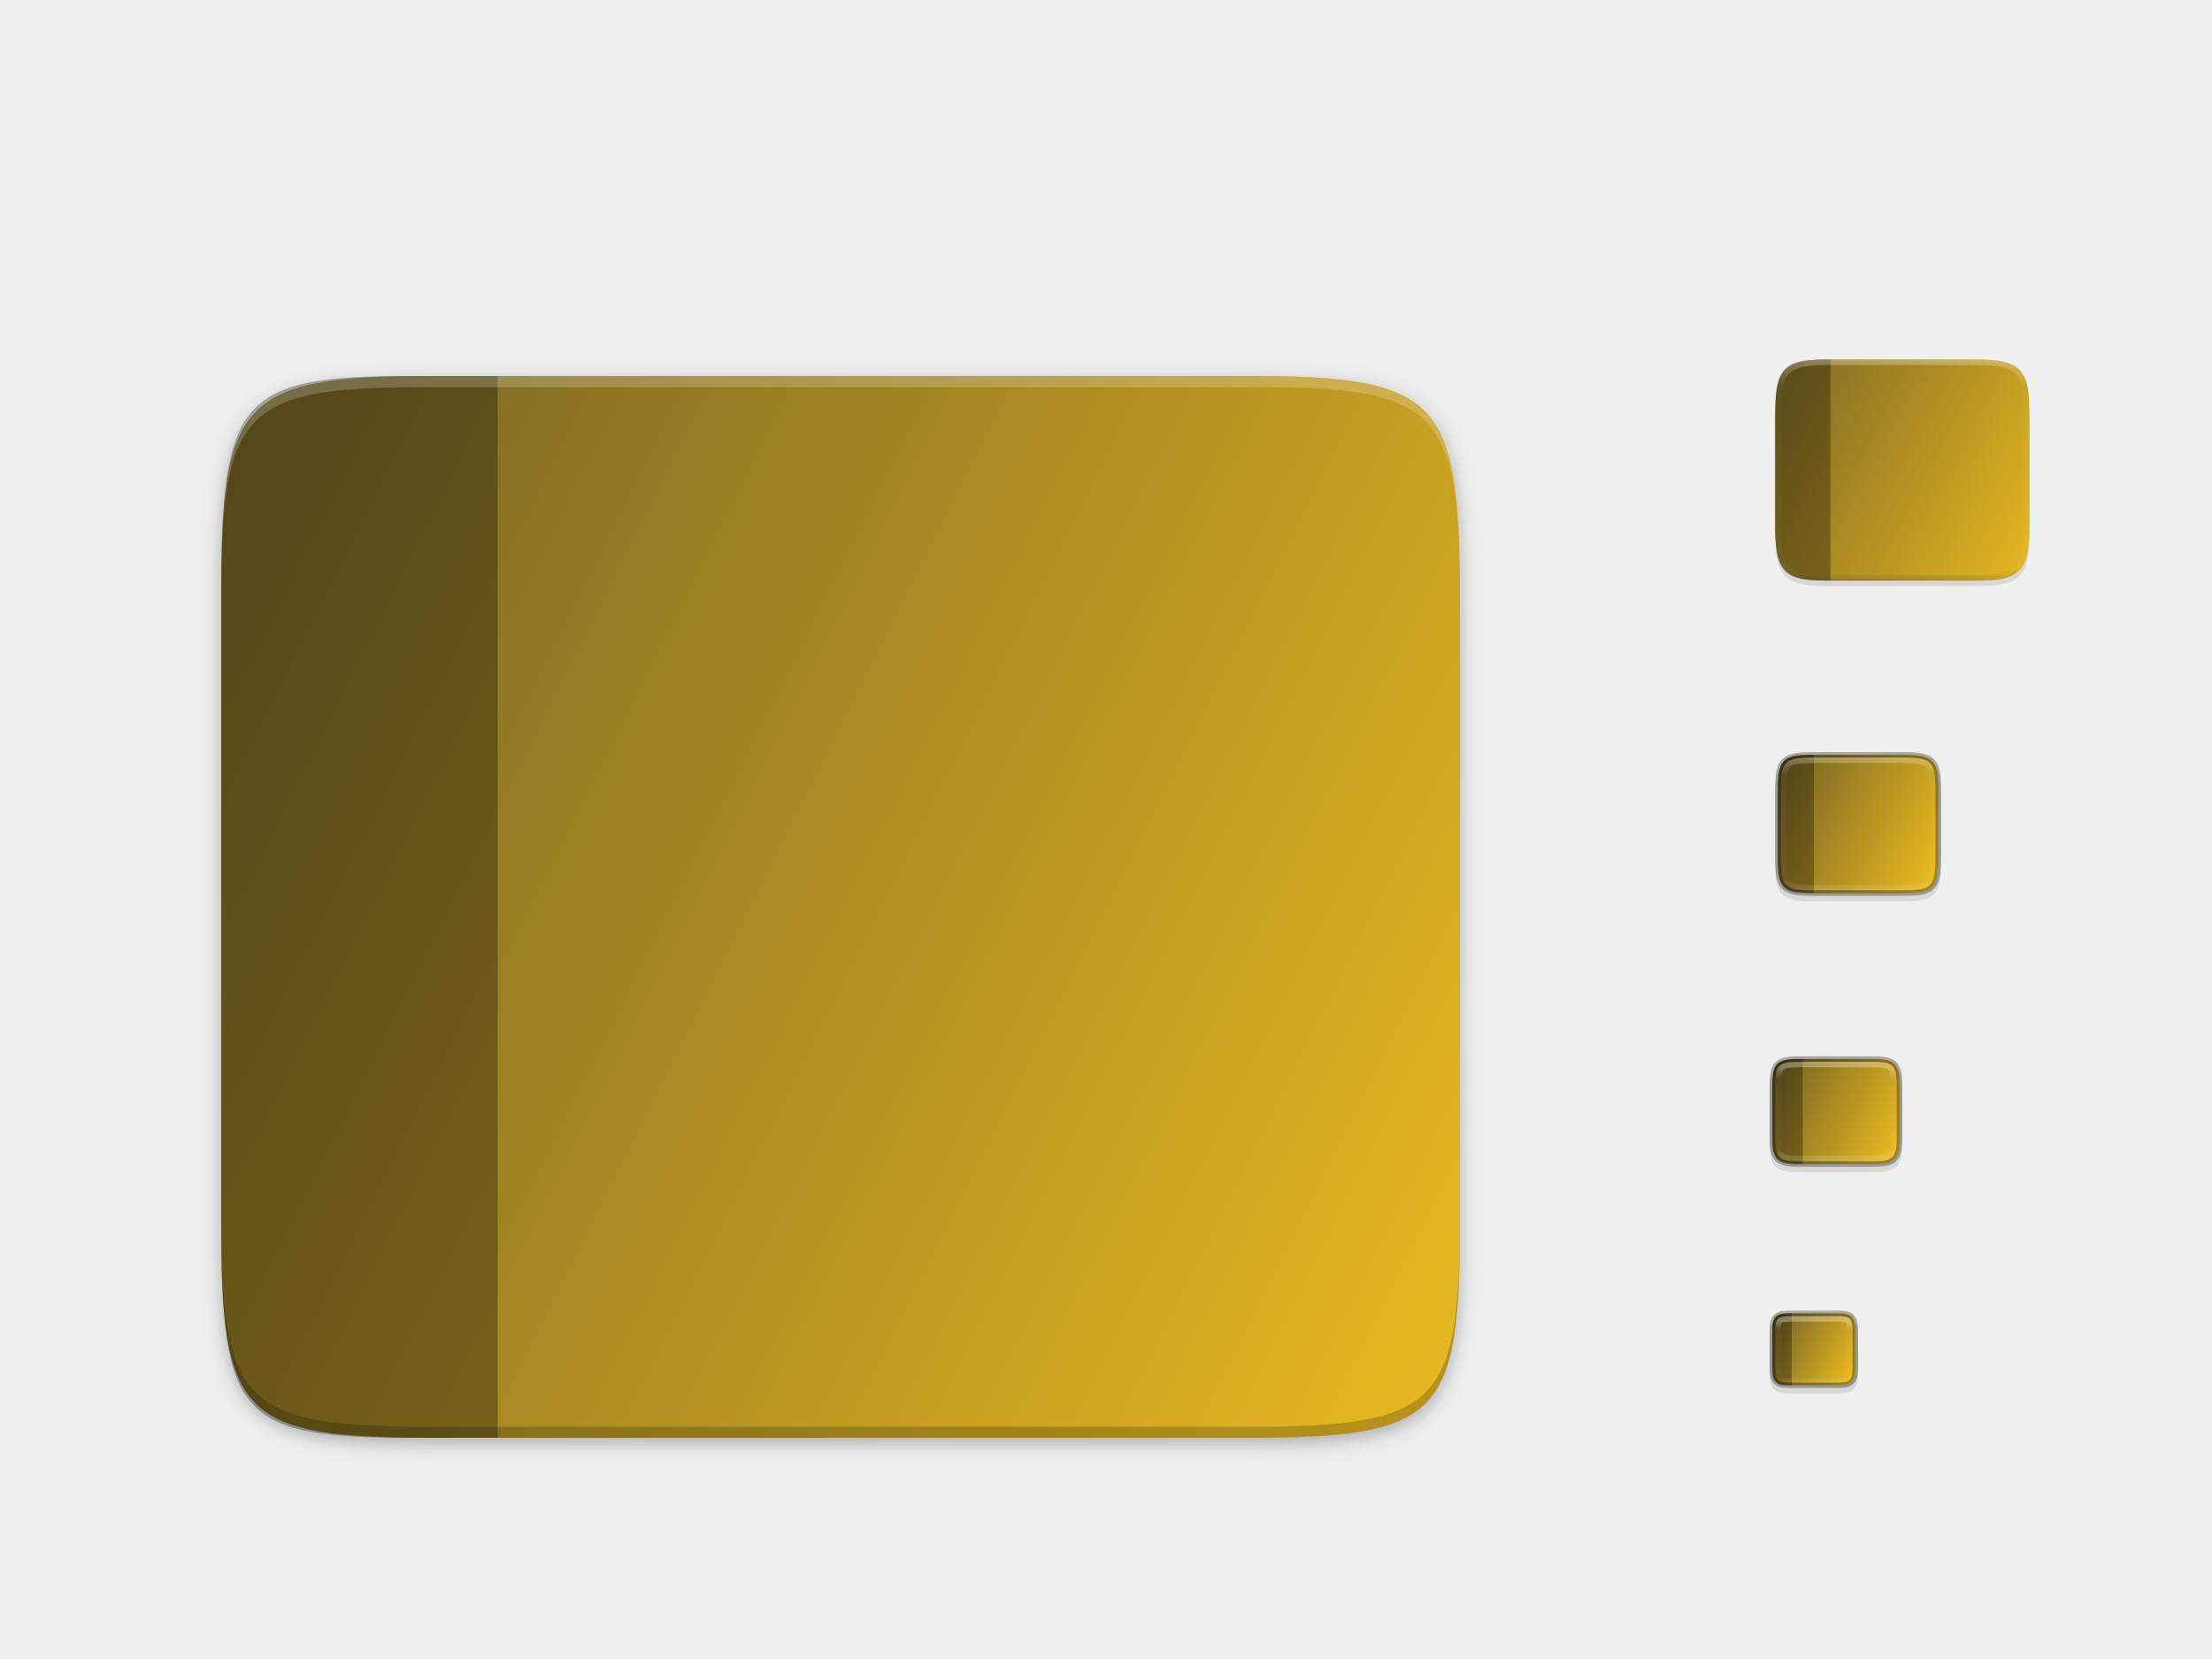
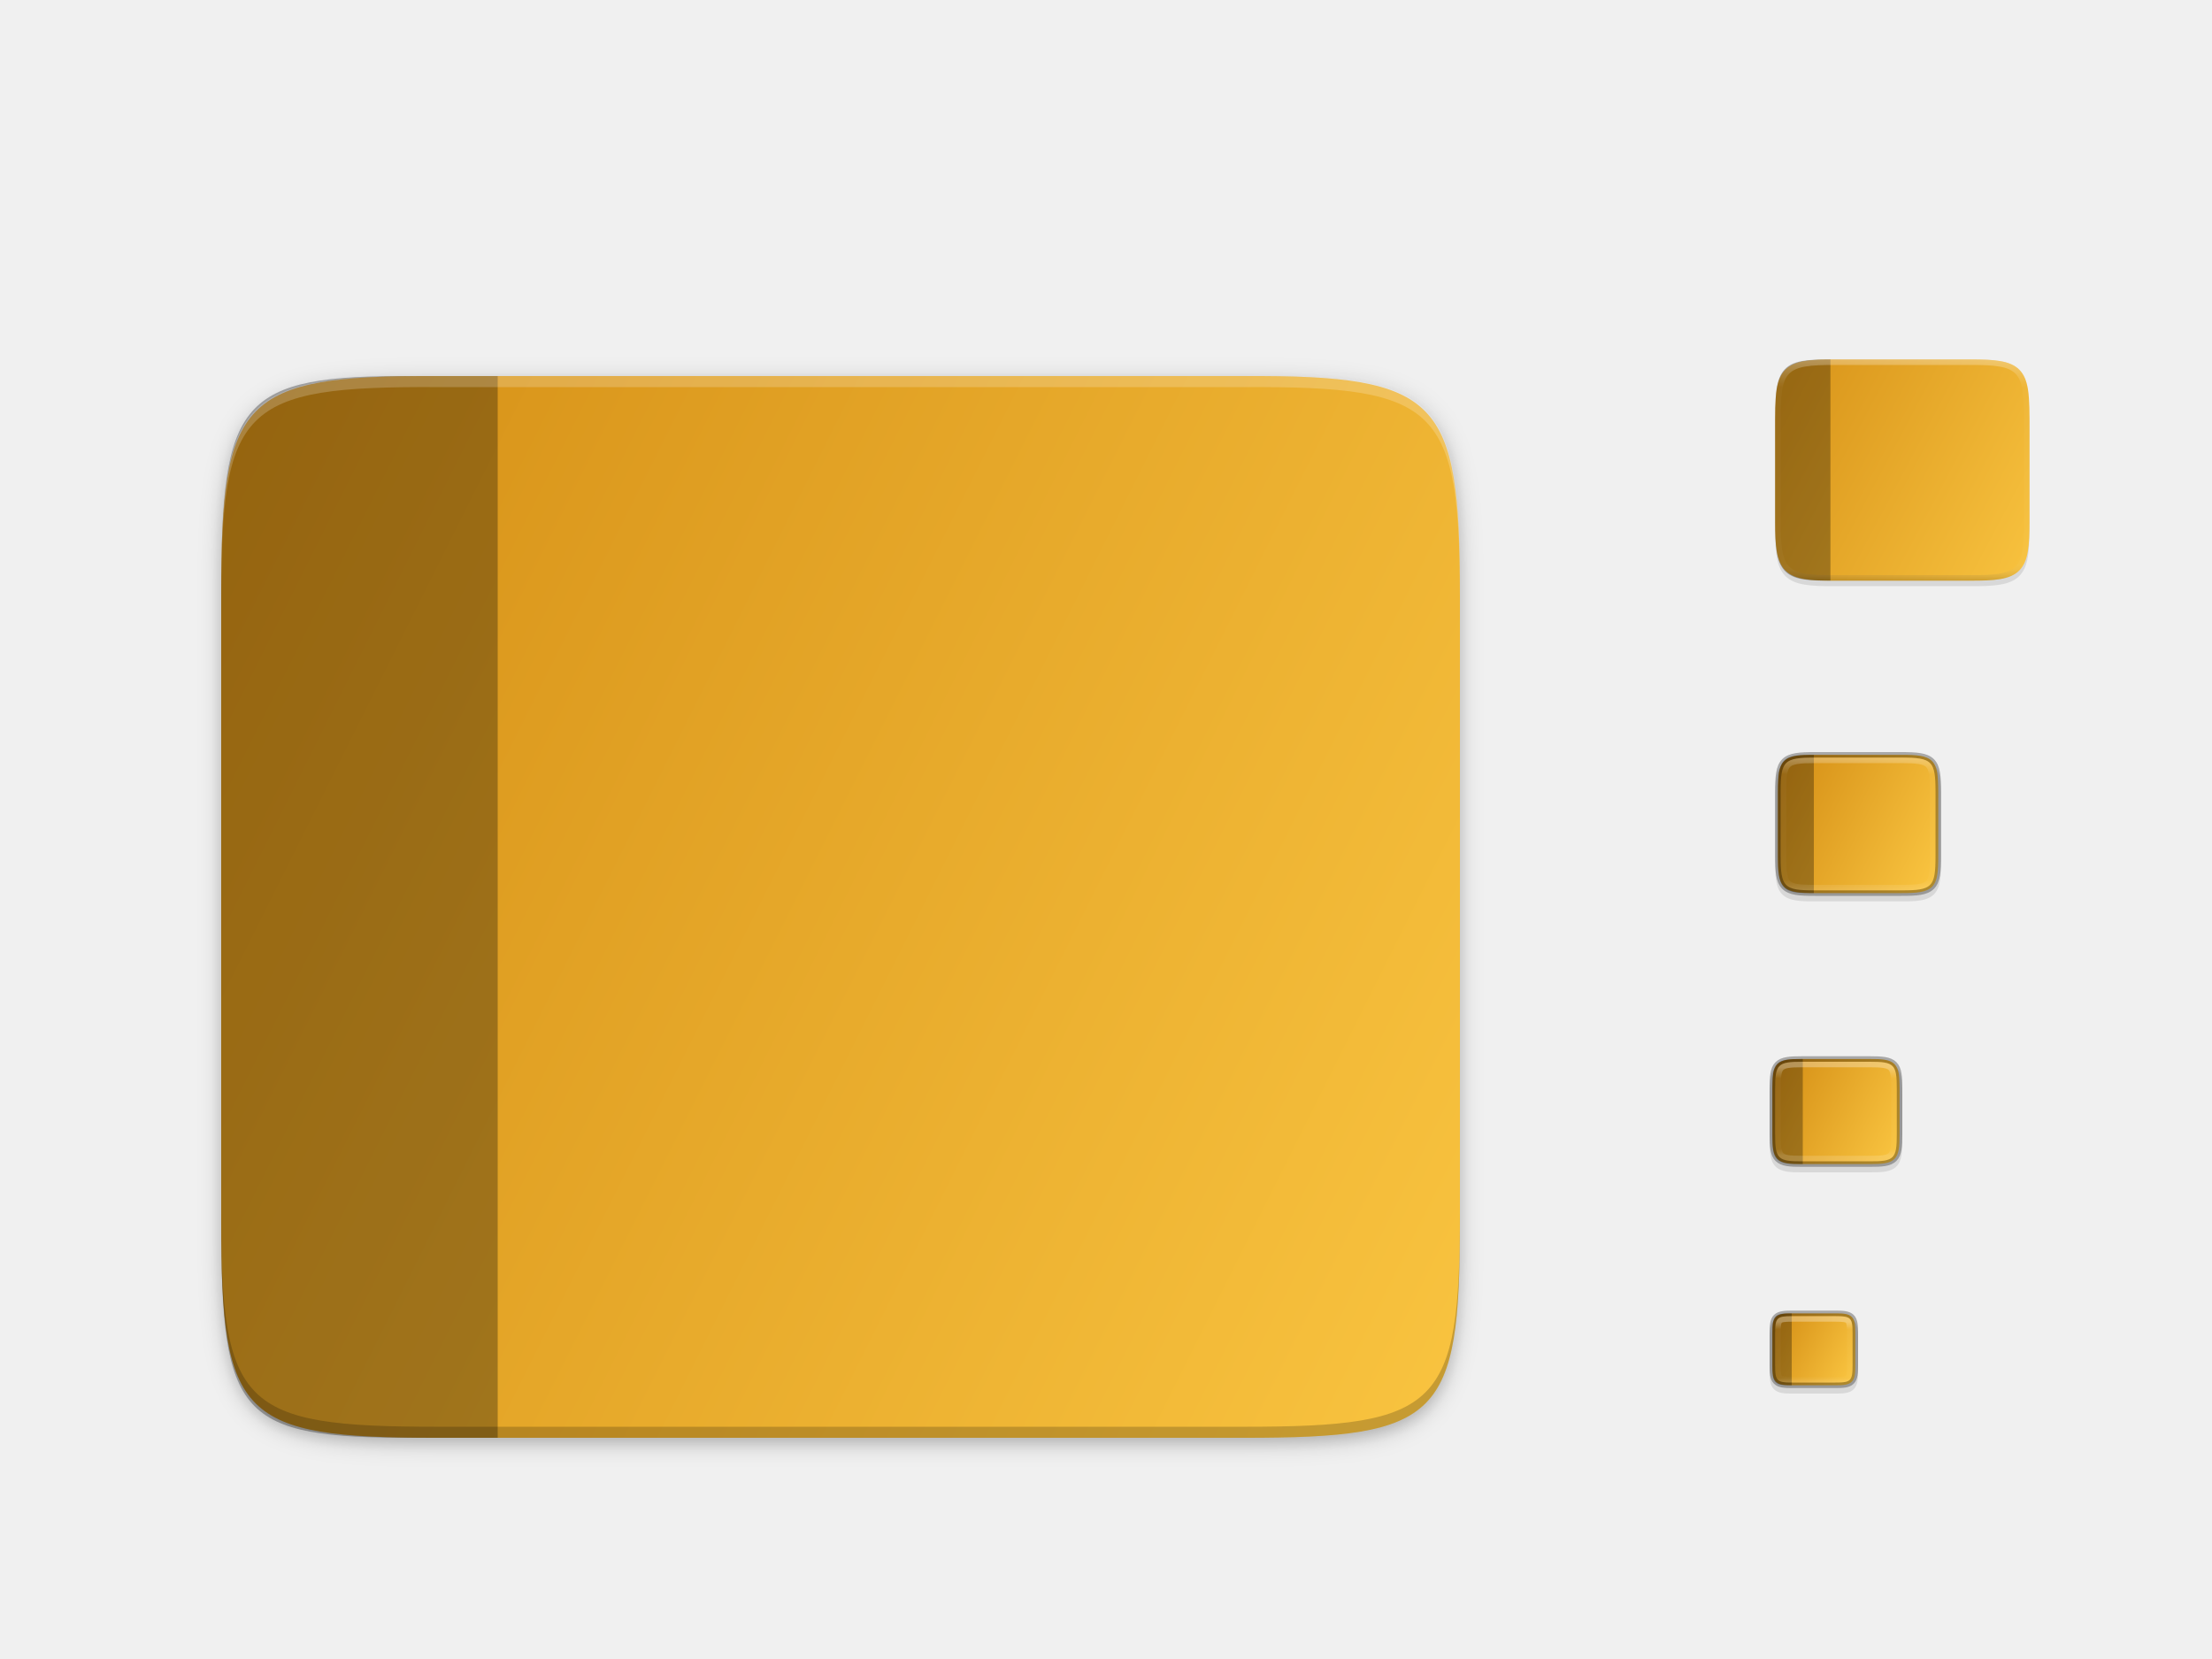
<svg xmlns="http://www.w3.org/2000/svg" xmlns:xlink="http://www.w3.org/1999/xlink" width="400" height="300" id="svg11300" version="1.0" style="display:inline;enable-background:new">
  <defs id="defs3">
-     <linearGradient id="linearGradient952">
-       <stop id="stop948" offset="0" style="stop-color:#e9ba20;stop-opacity:1" />
-       <stop id="stop950" offset="1" style="stop-color:#746225;stop-opacity:1" />
+     <linearGradient id="linearGradient1191">
+       <stop id="stop1187" offset="0" style="stop-color:#f9c440;stop-opacity:1" />
+       <stop id="stop1189" offset="1" style="stop-color:#d48e15;stop-opacity:1" />
    </linearGradient>
    <filter style="color-interpolation-filters:sRGB" id="filter4346" x="-0.013" width="1.026" y="-0.011" height="1.023">
      <feGaussianBlur stdDeviation="2.12" id="feGaussianBlur4348" />
    </filter>
-     <linearGradient gradientUnits="userSpaceOnUse" y2="119.093" x2="-35.31" y1="401.584" x1="529.655" id="linearGradient4226" xlink:href="#linearGradient952" gradientTransform="matrix(0.453125,0,0,0.453112,39.9973,46.0403)" />
-     <linearGradient xlink:href="#linearGradient952" id="linearGradient916" gradientUnits="userSpaceOnUse" gradientTransform="matrix(0.05664062,0,0,0.05663901,317.9996,183.2551)" x1="459.034" y1="419.233" x2="35.31" y2="207.365" />
-     <linearGradient xlink:href="#linearGradient952" id="linearGradient920" gradientUnits="userSpaceOnUse" gradientTransform="matrix(0.03604403,0,0,0.03604301,319.0907,232.4355)" x1="459.034" y1="419.233" x2="35.31" y2="207.365" />
-     <linearGradient xlink:href="#linearGradient952" id="linearGradient924" gradientUnits="userSpaceOnUse" gradientTransform="matrix(0.07208805,0,0,0.07208601,318.1814,125.8709)" x1="459.034" y1="419.233" x2="35.31" y2="207.365" />
+     <linearGradient gradientUnits="userSpaceOnUse" y2="119.093" x2="-35.31" y1="401.584" x1="529.655" id="linearGradient4226" xlink:href="#linearGradient1191" gradientTransform="matrix(0.453125,0,0,0.453112,39.9973,46.0403)" />
+     <linearGradient xlink:href="#linearGradient1191" id="linearGradient916" gradientUnits="userSpaceOnUse" gradientTransform="matrix(0.05664062,0,0,0.05663901,317.9996,183.2551)" x1="459.034" y1="419.233" x2="35.31" y2="207.365" />
+     <linearGradient xlink:href="#linearGradient1191" id="linearGradient920" gradientUnits="userSpaceOnUse" gradientTransform="matrix(0.03604403,0,0,0.03604301,319.0907,232.4355)" x1="459.034" y1="419.233" x2="35.31" y2="207.365" />
+     <linearGradient xlink:href="#linearGradient1191" id="linearGradient924" gradientUnits="userSpaceOnUse" gradientTransform="matrix(0.07208805,0,0,0.07208601,318.1814,125.8709)" x1="459.034" y1="419.233" x2="35.31" y2="207.365" />
    <linearGradient id="linearGradient927">
      <stop style="stop-color:#ffffff;stop-opacity:1" offset="0" id="stop923" />
      <stop id="stop933" offset="0.125" style="stop-color:#ffffff;stop-opacity:0.098" />
      <stop id="stop931" offset="0.925" style="stop-color:#ffffff;stop-opacity:0.098" />
      <stop style="stop-color:#ffffff;stop-opacity:0.498" offset="1" id="stop925" />
    </linearGradient>
    <linearGradient xlink:href="#linearGradient927" id="linearGradient981" x1="333" y1="192" x2="333" y2="208" gradientUnits="userSpaceOnUse" gradientTransform="rotate(90,331.9997,200)" />
    <clipPath clipPathUnits="userSpaceOnUse" id="clipPath971">
      <path style="color:#000000;display:inline;overflow:visible;visibility:visible;opacity:1;fill:#46a926;fill-opacity:1;fill-rule:nonzero;stroke:none;stroke-width:2;stroke-miterlimit:4;stroke-dasharray:none;stroke-opacity:1;marker:none;enable-background:accumulate" d="m 327.865,189 c -4.412,0 -4.887,0.453 -4.865,4.874 V 200 206.126 C 322.978,210.547 323.453,211 327.865,211 h 8.27 C 340.547,211 341,210.547 341,206.126 V 200 193.874 C 341,189.453 340.547,189 336.135,189 Z" id="path973" />
    </clipPath>
    <linearGradient xlink:href="#linearGradient927" id="linearGradient993" x1="329" y1="239" x2="329" y2="250" gradientUnits="userSpaceOnUse" gradientTransform="rotate(90,328,244)" />
    <clipPath clipPathUnits="userSpaceOnUse" id="clipPath983">
      <path id="path985" d="m 325.096,237 c -2.808,0 -3.11,0.288 -3.096,3.102 V 244 v 3.898 c -0.014,2.813 0.288,3.102 3.096,3.102 h 5.808 C 333.712,251 334,250.712 334,247.898 V 244 240.102 C 334,237.288 333.712,237 330.904,237 Z" style="color:#000000;display:inline;overflow:visible;visibility:visible;opacity:1;fill:#46a926;fill-opacity:1;fill-rule:nonzero;stroke:none;stroke-width:2;stroke-miterlimit:4;stroke-dasharray:none;stroke-opacity:1;marker:none;enable-background:accumulate" />
    </clipPath>
    <linearGradient xlink:href="#linearGradient927" id="linearGradient969" x1="336" y1="136" x2="336" y2="160" gradientUnits="userSpaceOnUse" gradientTransform="rotate(90,336,148)" />
    <clipPath clipPathUnits="userSpaceOnUse" id="clipPath959">
      <path style="color:#000000;display:inline;overflow:visible;visibility:visible;opacity:1;fill:#46a926;fill-opacity:1;fill-rule:nonzero;stroke:none;stroke-width:2;stroke-miterlimit:4;stroke-dasharray:none;stroke-opacity:1;marker:none;enable-background:accumulate" d="m 330.193,134 c -5.615,0 -6.22,0.577 -6.192,6.204 v 7.796 7.796 c -0.028,5.627 0.577,6.204 6.192,6.204 h 11.615 c 5.615,0 6.192,-0.577 6.192,-6.204 v -7.796 -7.796 c 0,-5.627 -0.577,-6.204 -6.192,-6.204 z" id="path961" />
    </clipPath>
    <linearGradient id="linearGradient927-3-6">
      <stop style="stop-color:#ffffff;stop-opacity:1" offset="0" id="stop923-3" />
      <stop id="stop933-6" offset="0.125" style="stop-color:#ffffff;stop-opacity:0.098" />
      <stop id="stop931-7" offset="0.925" style="stop-color:#ffffff;stop-opacity:0.098" />
      <stop style="stop-color:#000000;stop-opacity:0.498" offset="1" id="stop925-5" />
    </linearGradient>
    <linearGradient xlink:href="#linearGradient927-3-6" id="linearGradient945" x1="348" y1="65" x2="348" y2="105" gradientUnits="userSpaceOnUse" />
-     <linearGradient xlink:href="#linearGradient952" id="linearGradient962" gradientUnits="userSpaceOnUse" gradientTransform="matrix(0.1132812,0,0,0.113278,315.9993,50.51077)" x1="512" y1="397.994" x2="-1.0000001e-06" y2="125.994" />
+     <linearGradient xlink:href="#linearGradient1191" id="linearGradient962" gradientUnits="userSpaceOnUse" gradientTransform="matrix(0.1132812,0,0,0.113278,315.9993,50.51077)" x1="512" y1="397.994" x2="-1.0000001e-06" y2="125.994" />
    <filter style="color-interpolation-filters:sRGB" id="filter965" x="-0.026" width="1.052" y="-0.022" height="1.045">
      <feGaussianBlur stdDeviation="4.16" id="feGaussianBlur967" />
    </filter>
  </defs>
  <g style="display:inline" id="layer1">
    <g style="display:none" id="layer7">
      <text y="-8.255" xml:space="preserve" x="19.007" style="font-style:normal;font-variant:normal;font-weight:normal;font-stretch:normal;line-height:0%;font-family:'DejaVu Sans';-inkscape-font-specification:'DejaVu Sans';display:inline;fill:#000000;fill-opacity:1;stroke:none;enable-background:new" id="context">
        <tspan style="font-style:normal;font-variant:normal;font-weight:normal;font-stretch:normal;font-size:18px;line-height:1.25;font-family:'DejaVu Sans';-inkscape-font-specification:'DejaVu Sans'" y="-8.255" x="19.007" id="tspan3933">places</tspan>
      </text>
      <text y="-8.255" xml:space="preserve" x="146.488" style="font-style:normal;font-variant:normal;font-weight:bold;font-stretch:normal;line-height:0%;font-family:'DejaVu Sans';-inkscape-font-specification:'DejaVu Sans Bold';text-align:start;writing-mode:lr-tb;text-anchor:start;display:inline;fill:#000000;fill-opacity:1;stroke:none;enable-background:new" id="icon-name">
        <tspan style="font-style:normal;font-variant:normal;font-weight:bold;font-stretch:normal;font-size:18px;line-height:1.25;font-family:'DejaVu Sans';-inkscape-font-specification:'DejaVu Sans Bold'" y="-8.255" x="146.488" id="tspan924">user-desktop</tspan>
      </text>
      <rect style="display:inline;overflow:visible;visibility:visible;fill:#cdcdcd;fill-opacity:1;fill-rule:nonzero;stroke:none;stroke-width:2;marker:none;enable-background:accumulate" id="rect16x16" width="16" height="16" x="320" y="236" />
      <rect style="display:inline;overflow:visible;visibility:visible;fill:#cdcdcd;fill-opacity:1;fill-rule:nonzero;stroke:none;stroke-width:2;marker:none;enable-background:accumulate" id="rect24x24" width="24" height="24" x="320" y="188" />
      <rect style="display:inline;overflow:visible;visibility:visible;fill:#cdcdcd;fill-opacity:1;fill-rule:nonzero;stroke:none;stroke-width:2;marker:none;enable-background:accumulate" id="rect32x32" width="32" height="32" x="320" y="132" />
      <rect y="60" x="320" height="48" width="48" id="rect48x48" style="display:inline;overflow:visible;visibility:visible;fill:#cdcdcd;fill-opacity:1;fill-rule:nonzero;stroke:none;stroke-width:2;marker:none;enable-background:accumulate" />
      <rect style="display:inline;overflow:visible;visibility:visible;fill:#cdcdcd;fill-opacity:1;fill-rule:nonzero;stroke:none;stroke-width:2;marker:none;enable-background:accumulate" id="rect3951" width="256" height="256" x="24" y="28" />
    </g>
    <g id="layer4" style="display:inline">
      <path style="color:#000000;font-style:normal;font-variant:normal;font-weight:normal;font-stretch:normal;font-size:medium;line-height:normal;font-family:sans-serif;font-variant-ligatures:normal;font-variant-position:normal;font-variant-caps:normal;font-variant-numeric:normal;font-variant-alternates:normal;font-feature-settings:normal;text-indent:0;text-align:start;text-decoration:none;text-decoration-line:none;text-decoration-style:solid;text-decoration-color:#000000;letter-spacing:normal;word-spacing:normal;text-transform:none;writing-mode:lr-tb;direction:ltr;text-orientation:mixed;dominant-baseline:auto;baseline-shift:baseline;text-anchor:start;white-space:normal;shape-padding:0;clip-rule:nonzero;display:inline;overflow:visible;visibility:visible;opacity:0.1;isolation:auto;mix-blend-mode:normal;color-interpolation:sRGB;color-interpolation-filters:linearRGB;solid-color:#000000;solid-opacity:1;vector-effect:none;fill:#000000;fill-opacity:1;fill-rule:nonzero;stroke:none;stroke-width:1;stroke-linecap:butt;stroke-linejoin:miter;stroke-miterlimit:4;stroke-dasharray:none;stroke-dashoffset:0;stroke-opacity:1;marker:none;color-rendering:auto;image-rendering:auto;shape-rendering:auto;text-rendering:auto;enable-background:accumulate" d="m 324.102,238 c -0.719,0 -1.305,0.013 -1.836,0.102 -0.535,0.09 -1.067,0.277 -1.477,0.686 -0.41,0.409 -0.597,0.939 -0.688,1.475 -0.089,0.531 -0.102,1.116 -0.102,1.834 v 5.809 c 0,0.718 0.012,1.303 0.102,1.834 0.09,0.537 0.279,1.069 0.688,1.479 0.408,0.409 0.939,0.596 1.477,0.686 0.532,0.088 1.119,0.101 1.838,0.098 H 328 h 3.896 c 0.719,0.003 1.306,-0.009 1.838,-0.098 0.538,-0.089 1.068,-0.276 1.477,-0.686 0.409,-0.41 0.595,-0.942 0.686,-1.479 C 335.986,249.207 336,248.622 336,247.904 v -5.809 c 0,-0.718 -0.014,-1.303 -0.104,-1.834 -0.09,-0.535 -0.276,-1.066 -0.686,-1.475 -0.409,-0.409 -0.941,-0.596 -1.477,-0.686 C 333.203,238.012 332.618,238 331.898,238 H 328 Z" id="path1036" />
      <path style="color:#000000;font-style:normal;font-variant:normal;font-weight:normal;font-stretch:normal;font-size:medium;line-height:normal;font-family:sans-serif;font-variant-ligatures:normal;font-variant-position:normal;font-variant-caps:normal;font-variant-numeric:normal;font-variant-alternates:normal;font-feature-settings:normal;text-indent:0;text-align:start;text-decoration:none;text-decoration-line:none;text-decoration-style:solid;text-decoration-color:#000000;letter-spacing:normal;word-spacing:normal;text-transform:none;writing-mode:lr-tb;direction:ltr;text-orientation:mixed;dominant-baseline:auto;baseline-shift:baseline;text-anchor:start;white-space:normal;shape-padding:0;clip-rule:nonzero;display:inline;overflow:visible;visibility:visible;opacity:0.1;isolation:auto;mix-blend-mode:normal;color-interpolation:sRGB;color-interpolation-filters:linearRGB;solid-color:#000000;solid-opacity:1;vector-effect:none;fill:#000000;fill-opacity:1;fill-rule:nonzero;stroke:none;stroke-width:2;stroke-linecap:butt;stroke-linejoin:miter;stroke-miterlimit:4;stroke-dasharray:none;stroke-dashoffset:0;stroke-opacity:1;marker:none;color-rendering:auto;image-rendering:auto;shape-rendering:auto;text-rendering:auto;enable-background:accumulate" d="m 320.999,95.269 c 0,2.223 0.051,3.974 0.293,5.414 0.242,1.44 0.695,2.619 1.557,3.482 0.861,0.863 2.039,1.319 3.48,1.559 1.441,0.24 3.195,0.286 5.424,0.275 h 12.246 12.252 c 2.225,0.011 3.979,-0.036 5.418,-0.275 1.441,-0.24 2.619,-0.695 3.48,-1.559 0.861,-0.863 1.315,-2.042 1.557,-3.482 0.242,-1.44 0.293,-3.191 0.293,-5.414 v -16.539 c 0,-2.223 -0.051,-3.973 -0.293,-5.41 -0.242,-1.437 -0.697,-2.612 -1.559,-3.473 -0.862,-0.86 -2.039,-1.313 -3.479,-1.555 -1.44,-0.241 -3.19,-0.293 -5.418,-0.293 h -12.252 -12.252 c -2.228,0 -3.978,0.051 -5.418,0.293 -1.44,0.241 -2.617,0.694 -3.479,1.555 -0.862,0.86 -1.317,2.035 -1.559,3.473 -0.242,1.437 -0.293,3.187 -0.293,5.41 z" id="path1020" />
      <path style="color:#000000;display:inline;overflow:visible;visibility:visible;opacity:0.1;fill:#000000;fill-opacity:1;fill-rule:nonzero;stroke:none;stroke-width:2;marker:none;filter:url(#filter4346);enable-background:accumulate" d="M 189.843,74 C 119.25,74 111.654,81.251 112,151.987 V 298 444.013 C 111.654,514.749 119.25,522 189.843,522 H 418.157 C 488.75,522 494.063,514.723 496,444.013 V 298 151.987 C 496,81.25 488.75,74 418.157,74 Z" id="rect4158-9" transform="matrix(0,-0.5,0.5,0,2.997302,316.9973)" />
      <path id="path4350" d="M 189.843,74 C 119.25,74 111.654,81.251 112,151.987 V 298 444.013 C 111.654,514.749 119.25,522 189.843,522 H 418.157 C 488.75,522 496,514.75 496,444.013 V 298 151.987 C 496,81.25 488.75,74 418.157,74 Z" style="color:#000000;display:inline;overflow:visible;visibility:visible;opacity:0.2;fill:#000000;fill-opacity:1;fill-rule:nonzero;stroke:none;stroke-width:2;marker:none;enable-background:accumulate;filter:url(#filter965)" transform="matrix(0,0.5,0.5,0,2.997302,13.00269)" />
      <path style="color:#000000;font-style:normal;font-variant:normal;font-weight:normal;font-stretch:normal;font-size:medium;line-height:normal;font-family:sans-serif;font-variant-ligatures:normal;font-variant-position:normal;font-variant-caps:normal;font-variant-numeric:normal;font-variant-alternates:normal;font-feature-settings:normal;text-indent:0;text-align:start;text-decoration:none;text-decoration-line:none;text-decoration-style:solid;text-decoration-color:#000000;letter-spacing:normal;word-spacing:normal;text-transform:none;writing-mode:lr-tb;direction:ltr;text-orientation:mixed;dominant-baseline:auto;baseline-shift:baseline;text-anchor:start;white-space:normal;shape-padding:0;clip-rule:nonzero;display:inline;overflow:visible;visibility:visible;opacity:0.1;isolation:auto;mix-blend-mode:normal;color-interpolation:sRGB;color-interpolation-filters:linearRGB;solid-color:#000000;solid-opacity:1;vector-effect:none;fill:#000000;fill-opacity:1;fill-rule:nonzero;stroke:none;stroke-width:2;stroke-linecap:butt;stroke-linejoin:miter;stroke-miterlimit:4;stroke-dasharray:none;stroke-dashoffset:0;stroke-opacity:1;marker:none;color-rendering:auto;image-rendering:auto;shape-rendering:auto;text-rendering:auto;enable-background:accumulate" d="m 321,155.806 c 0,1.421 0.031,2.549 0.191,3.506 0.161,0.957 0.473,1.791 1.092,2.412 0.619,0.621 1.456,0.936 2.414,1.096 0.958,0.159 2.087,0.187 3.512,0.18 h 7.791 7.797 c 1.421,0.007 2.55,-0.021 3.506,-0.18 0.958,-0.159 1.795,-0.475 2.414,-1.096 0.619,-0.621 0.931,-1.455 1.092,-2.412 0.161,-0.957 0.191,-2.085 0.191,-3.506 v -11.615 c 0,-1.421 -0.031,-2.547 -0.191,-3.502 -0.161,-0.955 -0.474,-1.788 -1.094,-2.406 -0.62,-0.618 -1.454,-0.931 -2.41,-1.092 -0.957,-0.16 -2.084,-0.191 -3.508,-0.191 h -7.797 -7.797 c -1.424,0 -2.551,0.031 -3.508,0.191 -0.957,0.16 -1.791,0.473 -2.41,1.092 -0.62,0.618 -0.933,1.451 -1.094,2.406 -0.161,0.955 -0.191,2.081 -0.191,3.502 z" id="path999" />
      <path style="color:#000000;font-style:normal;font-variant:normal;font-weight:normal;font-stretch:normal;font-size:medium;line-height:normal;font-family:sans-serif;font-variant-ligatures:normal;font-variant-position:normal;font-variant-caps:normal;font-variant-numeric:normal;font-variant-alternates:normal;font-feature-settings:normal;text-indent:0;text-align:start;text-decoration:none;text-decoration-line:none;text-decoration-style:solid;text-decoration-color:#000000;letter-spacing:normal;word-spacing:normal;text-transform:none;writing-mode:lr-tb;direction:ltr;text-orientation:mixed;dominant-baseline:auto;baseline-shift:baseline;text-anchor:start;white-space:normal;shape-padding:0;clip-rule:nonzero;display:inline;overflow:visible;visibility:visible;opacity:0.1;isolation:auto;mix-blend-mode:normal;color-interpolation:sRGB;color-interpolation-filters:linearRGB;solid-color:#000000;solid-opacity:1;vector-effect:none;fill:#000000;fill-opacity:1;fill-rule:nonzero;stroke:none;stroke-width:1;stroke-linecap:butt;stroke-linejoin:miter;stroke-miterlimit:4;stroke-dasharray:none;stroke-dashoffset:0;stroke-opacity:1;marker:none;color-rendering:auto;image-rendering:auto;shape-rendering:auto;text-rendering:auto;enable-background:accumulate" d="m 325.875,192 c -1.121,0 -2.021,0.022 -2.795,0.152 -0.777,0.13 -1.478,0.389 -2.008,0.918 -0.53,0.529 -0.789,1.23 -0.92,2.006 C 320.022,195.849 320,196.746 320,197.865 v 8.27 c 0,1.119 0.022,2.015 0.152,2.789 0.13,0.777 0.391,1.483 0.92,2.014 0.53,0.531 1.234,0.789 2.012,0.918 0.775,0.129 1.672,0.15 2.793,0.145 H 332 h 6.123 c 1.121,0.005 2.018,-0.016 2.793,-0.145 0.778,-0.129 1.482,-0.387 2.012,-0.918 0.529,-0.531 0.787,-1.236 0.918,-2.014 0.13,-0.774 0.154,-1.67 0.154,-2.789 v -8.27 c 0,-1.119 -0.024,-2.016 -0.154,-2.789 -0.131,-0.776 -0.388,-1.477 -0.918,-2.006 -0.53,-0.529 -1.233,-0.788 -2.01,-0.918 C 340.144,192.023 339.247,192 338.125,192 H 332 Z" id="path1065" />
    </g>
    <g id="layer2" style="display:inline">
      <path style="color:#000000;display:inline;overflow:visible;visibility:visible;fill:url(#linearGradient920);fill-opacity:1.0;fill-rule:nonzero;stroke:none;stroke-width:1;marker:none;enable-background:accumulate" d="M 324.102 237.5 C 323.39 237.497 322.826 237.51 322.348 237.59 C 321.869 237.669 321.452 237.826 321.143 238.137 C 320.833 238.447 320.676 238.865 320.596 239.344 C 320.519 239.798 320.504 240.339 320.502 241 C 320.502 241.035 320.5 241.06 320.5 241.096 L 320.5 246.904 C 320.5 247.615 320.515 248.177 320.596 248.654 C 320.676 249.132 320.833 249.55 321.143 249.859 C 321.452 250.169 321.869 250.324 322.348 250.404 C 322.826 250.484 323.39 250.5 324.102 250.5 L 328 250.5 L 331.898 250.5 C 332.61 250.5 333.174 250.484 333.652 250.404 C 334.131 250.324 334.548 250.169 334.857 249.859 C 335.167 249.55 335.324 249.132 335.404 248.654 C 335.485 248.177 335.5 247.615 335.5 246.904 L 335.5 241.096 C 335.5 241.06 335.498 241.035 335.498 241 C 335.496 240.339 335.481 239.798 335.404 239.344 C 335.324 238.865 335.167 238.447 334.857 238.137 C 334.548 237.826 334.131 237.669 333.652 237.59 C 333.173 237.51 332.609 237.496 331.896 237.5 L 328 237.5 L 324.102 237.5 z " id="path918" />
      <path style="color:#000000;display:inline;overflow:visible;visibility:visible;fill:url(#linearGradient962);fill-opacity:1.0;fill-rule:nonzero;stroke:none;stroke-width:1;marker:none;enable-background:accumulate" d="M 331.748 65 C 329.521 65 327.767 65.05 326.328 65.291 C 324.888 65.533 323.714 65.985 322.852 66.846 C 321.989 67.707 321.535 68.882 321.293 70.32 C 321.207 70.832 321.151 71.401 321.107 72 C 321.028 73.082 321 74.3 321 75.73 L 321 94.27 C 321 96.492 321.051 98.244 321.293 99.684 C 321.535 101.125 321.988 102.3 322.85 103.164 C 323.711 104.028 324.888 104.483 326.33 104.723 C 327.769 104.962 329.523 105.011 331.75 105 L 344 105 L 356.248 105 C 358.475 105.011 360.231 104.962 361.67 104.723 C 363.112 104.483 364.287 104.028 365.148 103.164 C 366.01 102.3 366.463 101.125 366.705 99.684 C 366.947 98.244 367 96.492 367 94.27 L 367 75.73 C 367 74.3 366.973 73.082 366.893 72 C 366.848 71.401 366.791 70.832 366.705 70.32 C 366.463 68.882 366.011 67.707 365.148 66.846 C 364.286 65.985 363.11 65.533 361.67 65.291 C 360.24 65.051 358.71 65 356.252 65 L 344 65 L 331.748 65 z " id="path958" />
      <path style="color:#000000;display:inline;overflow:visible;visibility:visible;fill:url(#linearGradient4226);fill-opacity:1.0;fill-rule:nonzero;stroke:none;stroke-width:1;marker:none;enable-background:accumulate" d="M 78.99 68.004 C 43.622 67.831 39.998 72.169 39.998 107.463 L 39.998 108 L 39.998 109 L 39.998 221.082 C 39.998 256.379 43.622 260.002 78.99 260.002 L 151.998 260.002 L 225.004 260.002 C 260.372 260.002 263.998 256.379 263.998 221.082 L 263.998 109 L 263.998 108 L 263.998 107.463 C 263.998 72.169 260.372 67.831 225.004 68.004 L 151.998 68.004 L 78.99 68.004 z " id="rect4158" />
      <path style="color:#000000;display:inline;overflow:visible;visibility:visible;fill:url(#linearGradient916);fill-opacity:1.0;fill-rule:nonzero;stroke:none;stroke-width:1;marker:none;enable-background:accumulate" d="M 325.875 191.5 C 324.762 191.495 323.886 191.517 323.166 191.637 C 322.446 191.756 321.856 191.984 321.426 192.416 C 320.995 192.848 320.767 193.438 320.646 194.158 C 320.56 194.671 320.53 195.301 320.516 196 C 320.51 196.283 320.5 196.545 320.5 196.865 L 320.5 205.135 C 320.5 206.246 320.526 207.121 320.646 207.84 C 320.767 208.559 320.995 209.146 321.426 209.576 C 321.857 210.006 322.444 210.233 323.164 210.354 C 323.884 210.474 324.761 210.5 325.875 210.5 L 332 210.5 L 338.125 210.5 C 339.239 210.5 340.116 210.474 340.836 210.354 C 341.556 210.233 342.143 210.006 342.574 209.576 C 343.005 209.146 343.233 208.559 343.354 207.84 C 343.474 207.121 343.5 206.246 343.5 205.135 L 343.5 196.865 C 343.5 196.545 343.49 196.283 343.484 196 C 343.47 195.301 343.44 194.671 343.354 194.158 C 343.233 193.438 343.005 192.848 342.574 192.416 C 342.144 191.984 341.554 191.756 340.834 191.637 C 340.113 191.517 339.237 191.495 338.123 191.5 L 332 191.5 L 325.875 191.5 z " id="path914" />
      <path style="color:#000000;display:inline;overflow:visible;visibility:visible;fill:url(#linearGradient924);fill-opacity:1.0;fill-rule:nonzero;stroke:none;stroke-width:1;marker:none;enable-background:accumulate" d="M 328.203 136.5 C 326.789 136.493 325.68 136.524 324.779 136.674 C 323.878 136.824 323.16 137.104 322.639 137.627 C 322.117 138.15 321.837 138.868 321.686 139.77 C 321.624 140.134 321.593 140.561 321.564 141 C 321.523 141.647 321.5 142.352 321.5 143.193 L 321.5 154.809 C 321.5 156.221 321.534 157.327 321.686 158.227 C 321.837 159.126 322.117 159.843 322.639 160.363 C 323.16 160.884 323.876 161.163 324.777 161.314 C 325.678 161.466 326.788 161.5 328.203 161.5 L 336 161.5 L 343.797 161.5 C 345.212 161.5 346.322 161.466 347.223 161.314 C 348.124 161.163 348.84 160.884 349.361 160.363 C 349.883 159.843 350.163 159.126 350.314 158.227 C 350.466 157.327 350.5 156.221 350.5 154.809 L 350.5 143.193 C 350.5 142.352 350.475 141.647 350.434 141 C 350.405 140.561 350.376 140.134 350.314 139.77 C 350.163 138.868 349.883 138.15 349.361 137.627 C 348.84 137.104 348.122 136.824 347.221 136.674 C 346.319 136.524 345.211 136.493 343.795 136.5 L 336 136.5 L 328.203 136.5 z " id="path922" />
      <path style="color:#000000;display:inline;overflow:visible;visibility:visible;opacity:0.2;fill:#000000;fill-opacity:1;fill-rule:nonzero;stroke:none;stroke-width:1;marker:none;enable-background:accumulate" d="m 39.998,219.082 v 2 c 0,35.297 3.624,38.92 38.992,38.92 h 73.008 73.006 c 35.369,0 38.994,-3.623 38.994,-38.92 v -2 c 0,35.297 -3.626,38.92 -38.994,38.92 H 151.998 78.99 c -35.369,0 -38.992,-3.623 -38.992,-38.92 z" id="path1056" />
      <path style="opacity:0.3;vector-effect:none;fill:#000000;fill-opacity:1;stroke:none;stroke-width:1;stroke-linecap:butt;stroke-linejoin:miter;stroke-miterlimit:4;stroke-dasharray:none;stroke-dashoffset:0;stroke-opacity:1" d="M 74.814,68.004 C 43.236,67.831 40,72.169 40,107.463 V 108 v 1 112.082 c 0,35.297 3.235,38.92 34.814,38.92 H 90 V 68.004 Z" id="rect1767" />
      <path style="display:inline;opacity:0.3;vector-effect:none;fill:#000000;fill-opacity:1;stroke:none;stroke-width:1;stroke-linecap:butt;stroke-linejoin:miter;stroke-miterlimit:4;stroke-dasharray:none;stroke-dashoffset:0;stroke-opacity:1;enable-background:new" d="m 330.673,65.002 c -1.973,0.002 -3.545,0.052 -4.83,0.289 -1.309,0.242 -2.377,0.694 -3.161,1.555 -0.784,0.861 -1.197,2.037 -1.417,3.475 C 321.188,70.832 321.138,71.401 321.098,72 321.025,73.082 321,74.3 321,75.73 v 18.539 c 0,2.223 0.047,3.975 0.266,5.414 0.22,1.441 0.632,2.617 1.415,3.48 0.784,0.864 1.853,1.319 3.164,1.559 1.308,0.239 2.903,0.288 4.927,0.277 H 331 V 65.002 Z" id="rect1767-6" />
      <path style="display:inline;opacity:0.3;vector-effect:none;fill:#000000;fill-opacity:1;stroke:none;stroke-width:1;stroke-linecap:butt;stroke-linejoin:miter;stroke-miterlimit:4;stroke-dasharray:none;stroke-dashoffset:0;stroke-opacity:1;enable-background:new" d="m 327.368,136.5 c -1.197,0.001 -2.151,0.033 -2.93,0.181 -0.794,0.151 -1.442,0.434 -1.917,0.972 -0.476,0.538 -0.726,1.273 -0.86,2.172 -0.048,0.32 -0.078,0.675 -0.102,1.05 -0.044,0.676 -0.059,1.437 -0.059,2.332 v 11.587 c 0,1.389 0.028,2.484 0.162,3.384 0.133,0.901 0.383,1.635 0.859,2.175 0.475,0.54 1.124,0.824 1.92,0.974 0.794,0.15 1.761,0.18 2.989,0.173 l 0.571,6.2e-4 V 136.5 Z" id="rect1767-6-7" />
      <path style="display:inline;opacity:0.3;vector-effect:none;fill:#000000;fill-opacity:1;stroke:none;stroke-width:1;stroke-linecap:butt;stroke-linejoin:miter;stroke-miterlimit:4;stroke-dasharray:none;stroke-dashoffset:0;stroke-opacity:1;enable-background:new" d="m 325.466,191.5 c -1.013,8.5e-4 -1.82,0.025 -2.479,0.137 -0.672,0.115 -1.22,0.33 -1.622,0.738 -0.402,0.409 -0.614,0.967 -0.727,1.65 -0.04,0.243 -0.066,0.513 -0.087,0.798 -0.037,0.514 -0.05,1.092 -0.05,1.772 v 8.806 c 0,1.056 0.024,1.888 0.137,2.572 0.113,0.685 0.324,1.243 0.726,1.653 0.402,0.41 0.951,0.627 1.624,0.74 0.672,0.114 1.49,0.137 2.529,0.132 l 0.483,4.7e-4 V 191.5 Z" id="rect1767-6-7-6" />
      <path style="display:inline;opacity:0.3;vector-effect:none;fill:#000000;fill-opacity:1;stroke:none;stroke-width:1;stroke-linecap:butt;stroke-linejoin:miter;stroke-miterlimit:4;stroke-dasharray:none;stroke-dashoffset:0;stroke-opacity:1;enable-background:new" d="m 323.66,237.5 c -0.645,5.9e-4 -1.158,0.017 -1.578,0.094 -0.428,0.079 -0.776,0.226 -1.032,0.505 -0.256,0.28 -0.391,0.662 -0.463,1.129 -0.026,0.166 -0.042,0.351 -0.055,0.546 -0.024,0.352 -0.032,0.747 -0.032,1.212 v 6.025 c 0,0.722 0.015,1.292 0.087,1.76 0.072,0.468 0.206,0.85 0.462,1.131 0.256,0.281 0.605,0.429 1.034,0.507 0.427,0.078 0.948,0.094 1.61,0.09 l 0.308,3.2e-4 V 237.5 Z" id="rect1767-6-7-6-6" />
    </g>
    <g id="layer3" style="display:inline">
      <g id="g1034" transform="matrix(0,1,1,0,83.99978,-83.99978)" style="opacity:0.05" />
    </g>
    <g id="layer6" style="display:inline">
      <path style="display:inline;enable-background:accumulate;color:#000000;overflow:visible;visibility:visible;fill:#ffffff;fill-opacity:1;fill-rule:nonzero;stroke:none;stroke-width:1;marker:none;opacity:0.2" d="M 78.99 68.002 C 43.622 67.829 39.998 71.627 39.998 106.924 L 39.998 108.924 C 39.998 73.627 43.622 69.829 78.99 70.002 L 151.998 70.002 L 225.004 70.002 C 260.372 69.829 263.998 73.627 263.998 108.924 L 263.998 106.924 C 263.998 71.627 260.372 67.829 225.004 68.002 L 151.998 68.002 L 78.99 68.002 z " id="path923" />
    </g>
    <g id="layer9" style="display:inline">
      <path id="path901" d="m 321.499,94.269 c 0,2.215 0.055,3.947 0.287,5.332 0.232,1.385 0.654,2.446 1.418,3.211 0.764,0.765 1.822,1.188 3.207,1.418 1.385,0.23 3.118,0.28 5.338,0.27 h 12.25 12.252 c 2.218,0.011 3.952,-0.039 5.336,-0.27 1.385,-0.23 2.443,-0.653 3.207,-1.418 0.764,-0.765 1.186,-1.826 1.418,-3.211 0.232,-1.385 0.287,-3.117 0.287,-5.332 v -18.539 c 0,-2.215 -0.055,-3.945 -0.287,-5.326 -0.233,-1.382 -0.654,-2.441 -1.418,-3.203 -0.764,-0.762 -1.823,-1.184 -3.207,-1.416 -1.384,-0.232 -2.885,-0.285 -5.336,-0.285 h -12.252 -12.252 c -2.219,0 -3.952,0.053 -5.336,0.285 -1.384,0.232 -2.443,0.654 -3.207,1.416 -0.764,0.762 -1.185,1.821 -1.418,3.203 -0.233,1.382 -0.287,3.112 -0.287,5.326 z" style="color:#000000;display:inline;overflow:visible;visibility:visible;opacity:0.3;fill:none;fill-opacity:1;fill-rule:nonzero;stroke:url(#linearGradient945);stroke-width:1;stroke-opacity:1;marker:none;enable-background:accumulate" />
      <path id="path1089" d="m 321.5,154.806 c 0,1.412 0.034,2.522 0.186,3.424 0.151,0.901 0.432,1.62 0.953,2.143 0.521,0.523 1.239,0.803 2.141,0.953 0.902,0.15 2.01,0.181 3.426,0.174 h 7.795 7.797 c 1.415,0.007 2.523,-0.024 3.424,-0.174 0.902,-0.15 1.619,-0.43 2.141,-0.953 0.521,-0.523 0.802,-1.241 0.953,-2.143 0.151,-0.901 0.186,-2.011 0.186,-3.424 v -11.615 c 0,-1.412 -0.034,-2.518 -0.186,-3.418 -0.151,-0.899 -0.431,-1.616 -0.953,-2.137 -0.522,-0.521 -1.238,-0.8 -2.139,-0.951 -0.901,-0.151 -2.011,-0.186 -3.426,-0.186 h -7.797 -7.797 c -1.415,0 -2.525,0.034 -3.426,0.186 -0.901,0.151 -1.617,0.43 -2.139,0.951 -0.522,0.521 -0.802,1.237 -0.953,2.137 -0.151,0.899 -0.186,2.006 -0.186,3.418 z" style="color:#000000;display:inline;overflow:visible;visibility:visible;opacity:0.3;fill:none;fill-opacity:1;fill-rule:nonzero;stroke:#000000;stroke-width:1;stroke-opacity:1;marker:none;enable-background:accumulate" />
      <path id="path1085" d="m 320.5,205.134 c 0,1.112 0.026,1.987 0.146,2.707 0.121,0.72 0.349,1.31 0.779,1.742 0.431,0.432 1.02,0.66 1.74,0.779 0.72,0.12 1.597,0.142 2.711,0.137 h 6.123 6.125 c 1.113,0.005 1.989,-0.017 2.709,-0.137 0.721,-0.12 1.31,-0.348 1.74,-0.779 0.431,-0.432 0.658,-1.022 0.779,-1.742 0.121,-0.72 0.146,-1.595 0.146,-2.707 v -8.27 c 0,-1.112 -0.025,-1.986 -0.146,-2.705 -0.121,-0.719 -0.348,-1.306 -0.779,-1.736 -0.431,-0.43 -1.018,-0.657 -1.738,-0.777 -0.72,-0.121 -1.597,-0.146 -2.711,-0.146 h -6.125 -6.125 c -1.114,0 -1.991,0.026 -2.711,0.146 -0.72,0.121 -1.307,0.347 -1.738,0.777 -0.431,0.43 -0.658,1.018 -0.779,1.736 -0.121,0.719 -0.146,1.593 -0.146,2.705 z" style="color:#000000;display:inline;overflow:visible;visibility:visible;opacity:0.3;fill:none;fill-opacity:1;fill-rule:nonzero;stroke:#000000;stroke-width:1;stroke-opacity:1;marker:none;enable-background:accumulate" />
      <path id="path1087" d="m 320.5,246.904 c 0,0.71 0.015,1.273 0.096,1.752 0.08,0.479 0.237,0.897 0.547,1.207 0.31,0.31 0.726,0.467 1.205,0.547 0.479,0.08 1.044,0.093 1.756,0.09 h 3.896 3.898 c 0.711,0.003 1.275,-0.01 1.754,-0.09 0.479,-0.08 0.895,-0.237 1.205,-0.547 0.31,-0.31 0.467,-0.729 0.547,-1.207 0.08,-0.479 0.096,-1.041 0.096,-1.752 v -5.809 c 0,-0.71 -0.015,-1.272 -0.096,-1.75 -0.08,-0.478 -0.237,-0.896 -0.547,-1.205 -0.31,-0.309 -0.727,-0.465 -1.205,-0.545 -0.478,-0.08 -1.042,-0.096 -1.754,-0.096 h -3.898 -3.898 c -0.712,0 -1.276,0.015 -1.754,0.096 -0.478,0.08 -0.895,0.236 -1.205,0.545 -0.31,0.309 -0.467,0.727 -0.547,1.205 -0.08,0.478 -0.096,1.04 -0.096,1.75 z" style="color:#000000;display:inline;overflow:visible;visibility:visible;opacity:0.3;fill:none;fill-opacity:1;fill-rule:nonzero;stroke:#000000;stroke-width:1;stroke-opacity:1;marker:none;enable-background:accumulate" />
    </g>
    <g id="layer5" style="display:inline">
      <path transform="rotate(-90,332.4997,200.5)" id="path935" d="m 327.865,189 c -4.412,0 -4.887,0.453 -4.865,4.874 V 200 206.126 C 322.978,210.547 323.453,211 327.865,211 h 8.27 C 340.547,211 341,210.547 341,206.126 V 200 193.874 C 341,189.453 340.547,189 336.135,189 Z" style="color:#000000;display:inline;overflow:visible;visibility:visible;opacity:0.3;fill:none;fill-opacity:1;fill-rule:nonzero;stroke:url(#linearGradient981);stroke-width:2;stroke-miterlimit:4;stroke-dasharray:none;stroke-opacity:1;marker:none;enable-background:accumulate" clip-path="url(#clipPath971)" />
      <path transform="rotate(-90,328,244)" style="color:#000000;display:inline;overflow:visible;visibility:visible;opacity:0.3;fill:none;fill-opacity:1;fill-rule:nonzero;stroke:url(#linearGradient993);stroke-width:2;stroke-miterlimit:4;stroke-dasharray:none;stroke-opacity:1;marker:none;enable-background:accumulate" d="m 325.096,237 c -2.808,0 -3.11,0.288 -3.096,3.102 V 244 v 3.898 c -0.014,2.813 0.288,3.102 3.096,3.102 h 5.808 C 333.712,251 334,250.712 334,247.898 V 244 240.102 C 334,237.288 333.712,237 330.904,237 Z" id="path937" clip-path="url(#clipPath983)" />
      <path transform="rotate(-90,336.5,148.5)" id="path939" d="m 330.193,134 c -5.615,0 -6.22,0.577 -6.192,6.204 v 7.796 7.796 c -0.028,5.627 0.577,6.204 6.192,6.204 h 11.615 c 5.615,0 6.192,-0.577 6.192,-6.204 v -7.796 -7.796 c 0,-5.627 -0.577,-6.204 -6.192,-6.204 z" style="color:#000000;display:inline;overflow:visible;visibility:visible;opacity:0.3;fill:none;fill-opacity:1;fill-rule:nonzero;stroke:url(#linearGradient969);stroke-width:2;stroke-miterlimit:4;stroke-dasharray:none;stroke-opacity:1;marker:none;enable-background:accumulate" clip-path="url(#clipPath959)" />
    </g>
  </g>
</svg>
